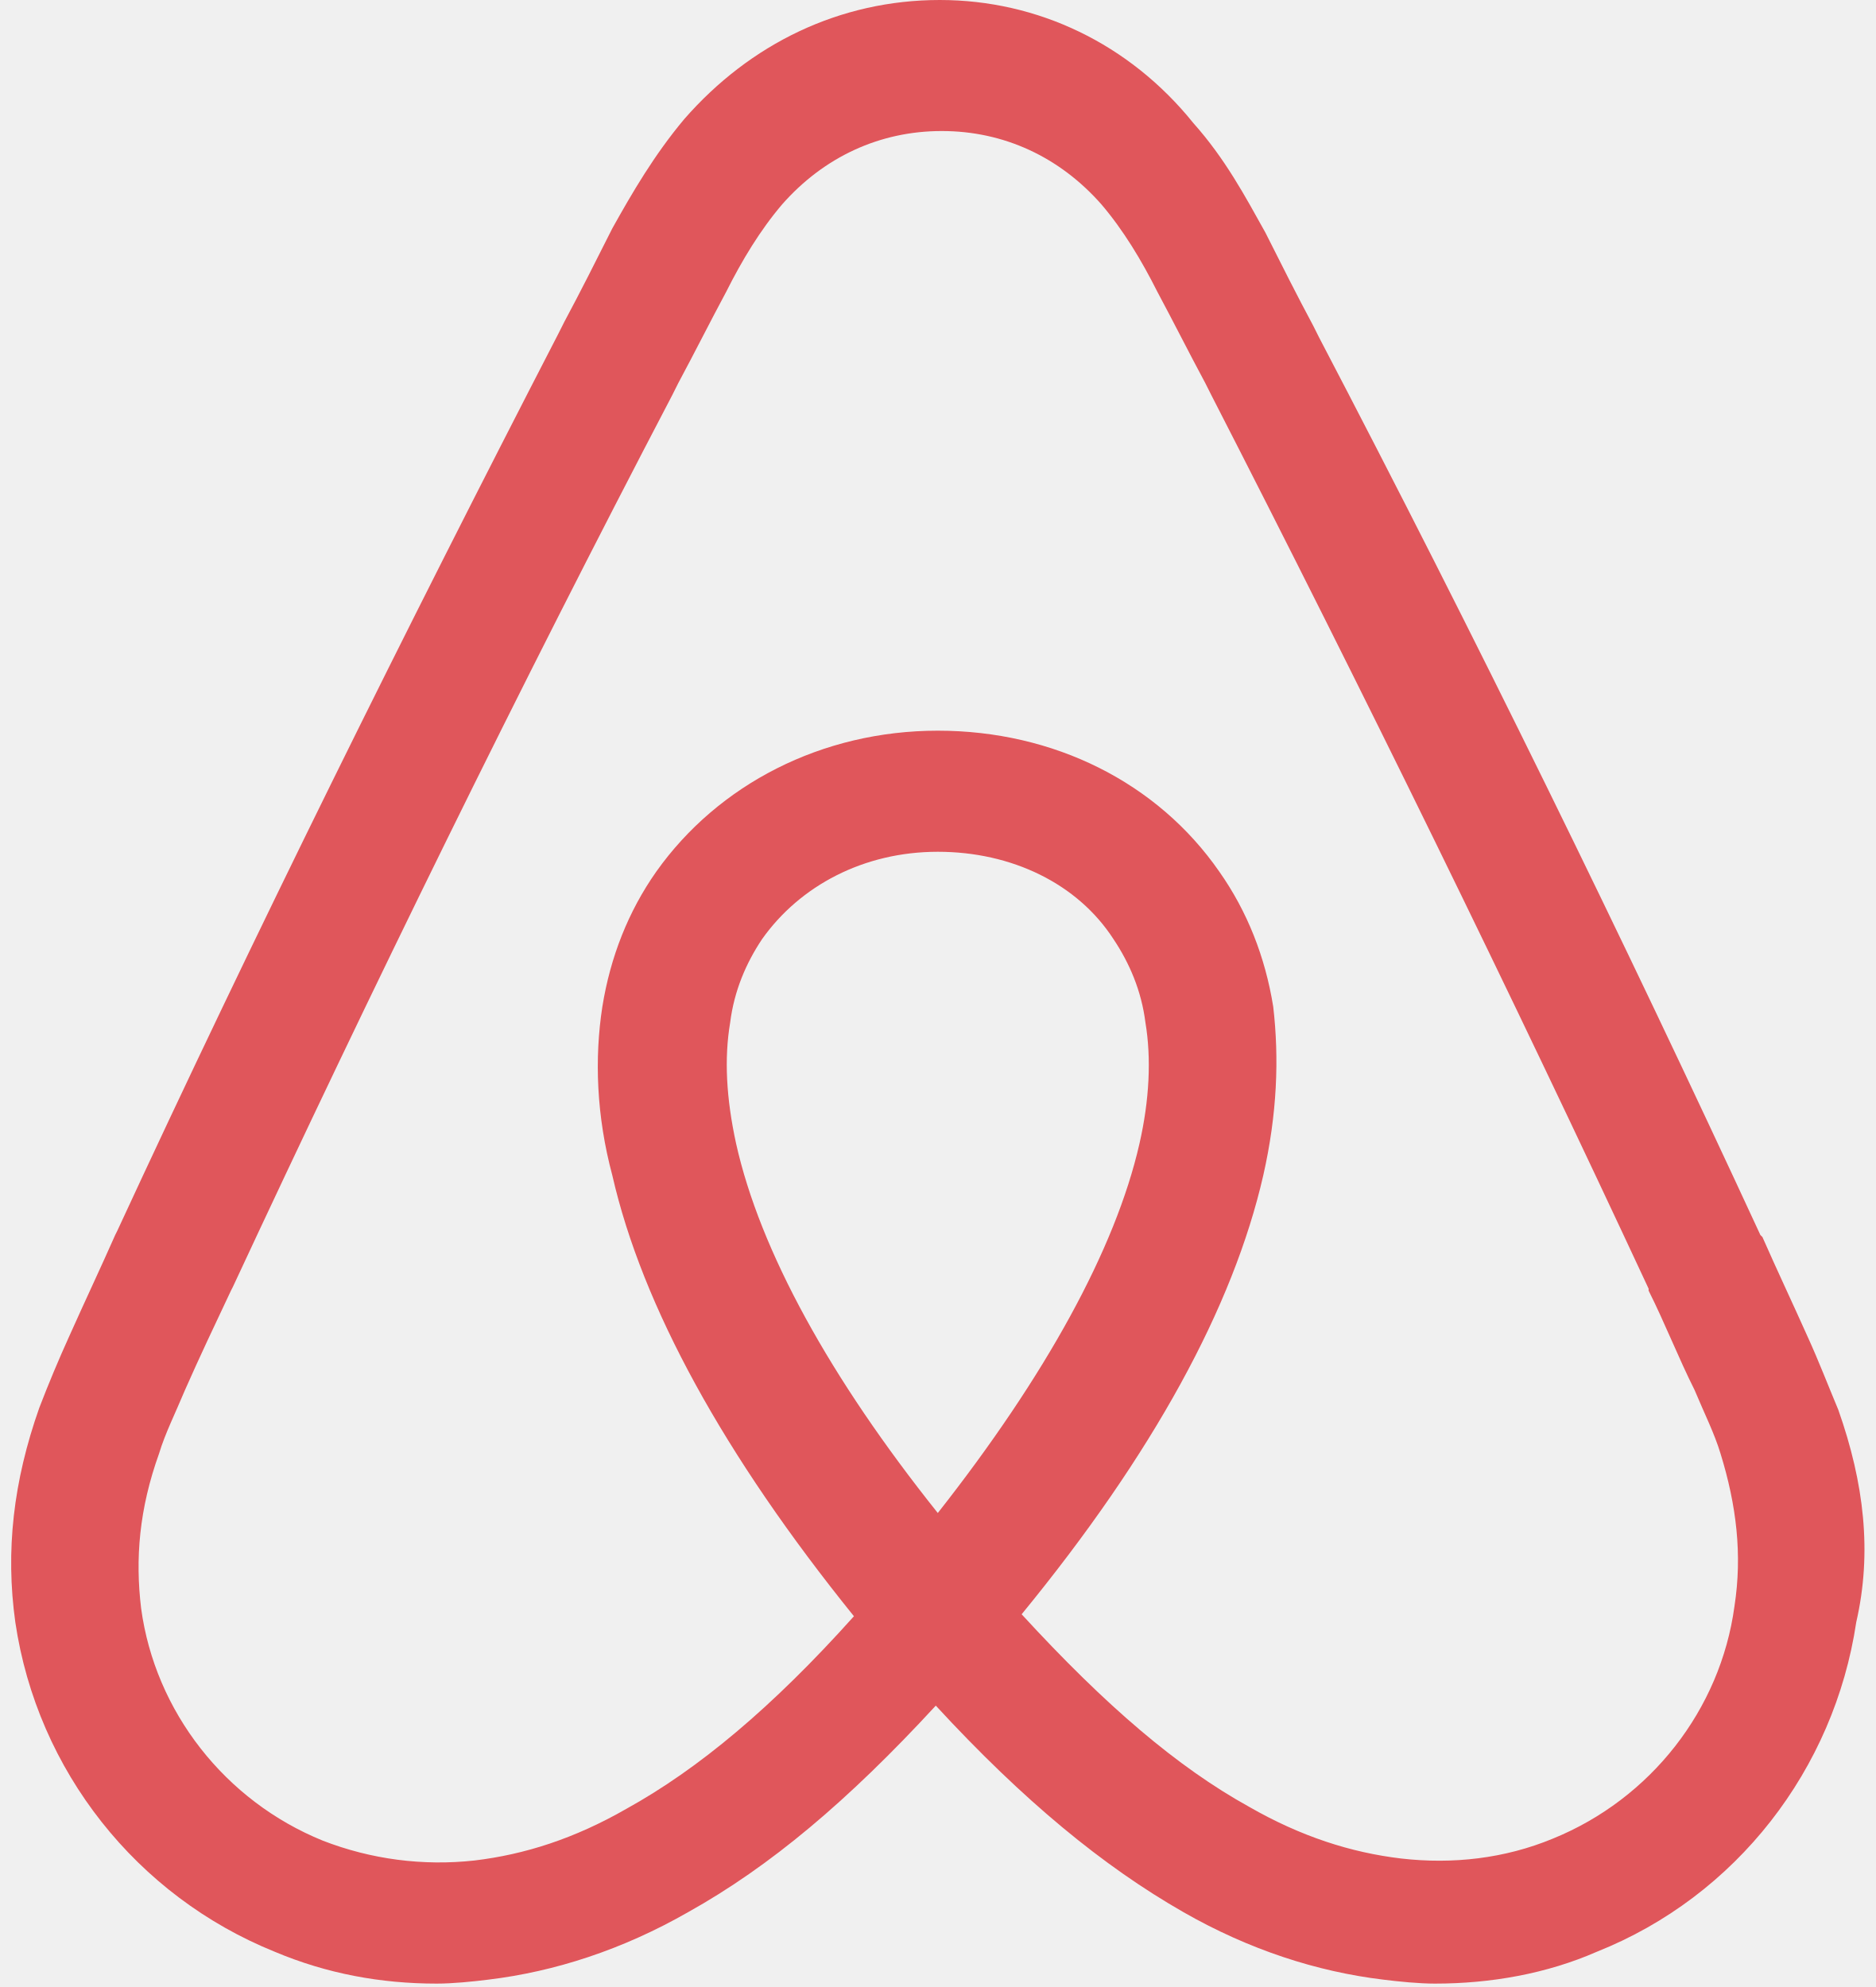
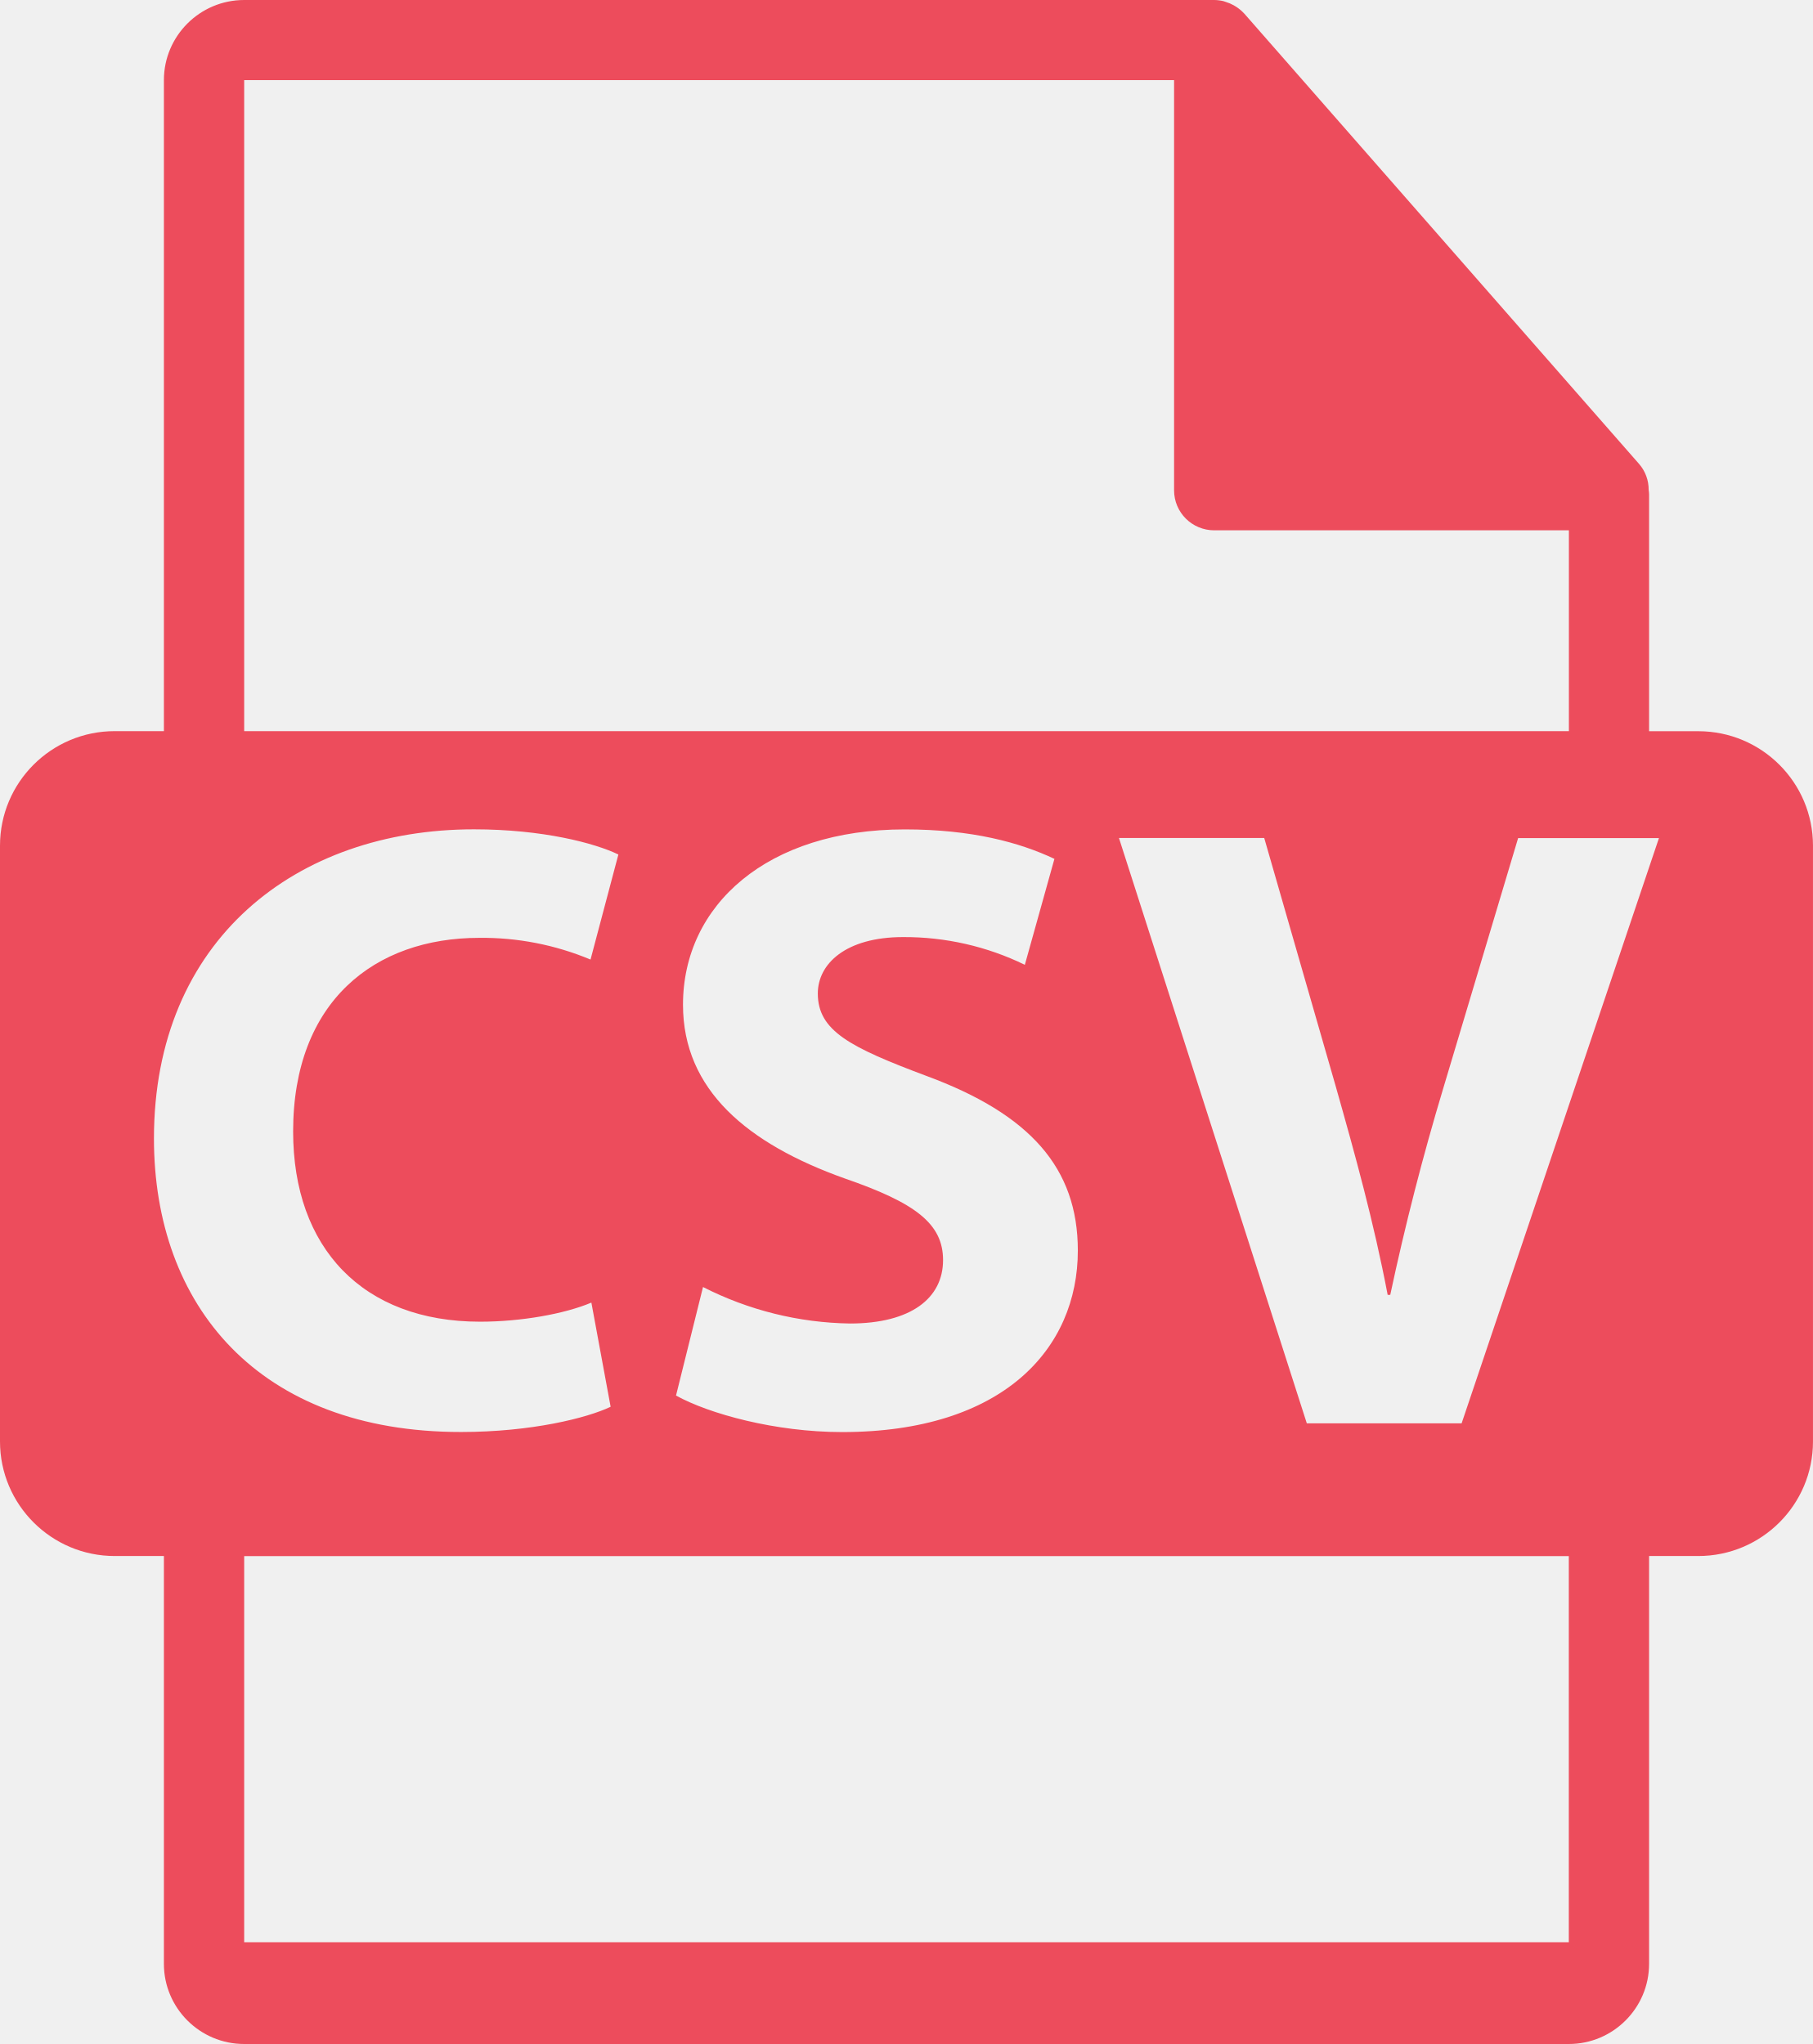
- <svg xmlns="http://www.w3.org/2000/svg" width="84" height="89" viewBox="0 0 84 89" fill="none">
-   <g clip-path="url(#clip0)">
-     <path d="M77.677 71.949C77.051 76.575 73.922 80.577 69.54 82.356C67.394 83.244 65.069 83.512 62.744 83.244C60.509 82.978 58.273 82.266 55.948 80.933C52.729 79.153 49.51 76.397 45.754 72.305C51.656 65.102 55.232 58.52 56.574 52.651C57.2 49.894 57.289 47.404 57.021 45.091C56.664 42.868 55.859 40.821 54.607 39.043C51.835 35.041 47.185 32.728 41.999 32.728C36.812 32.728 32.163 35.13 29.39 39.043C28.138 40.822 27.334 42.868 26.976 45.091C26.619 47.404 26.708 49.983 27.424 52.652C28.765 58.52 32.43 65.191 38.243 72.393C34.577 76.486 31.268 79.242 28.049 81.021C25.724 82.356 23.488 83.067 21.253 83.333C18.949 83.589 16.617 83.284 14.457 82.445C10.075 80.666 6.946 76.662 6.32 72.038C6.052 69.815 6.231 67.592 7.125 65.102C7.393 64.212 7.841 63.324 8.287 62.256C8.914 60.833 9.629 59.32 10.344 57.808L10.434 57.631C16.603 44.379 23.221 30.861 30.106 17.699L30.374 17.164C31.09 15.832 31.804 14.409 32.52 13.075C33.235 11.651 34.04 10.317 35.023 9.16C36.901 7.025 39.405 5.869 42.177 5.869C44.95 5.869 47.453 7.025 49.331 9.16C50.315 10.317 51.119 11.651 51.835 13.075C52.55 14.409 53.265 15.832 53.981 17.164L54.25 17.699C61.045 30.95 67.663 44.468 73.832 57.72V57.808C74.548 59.231 75.174 60.833 75.889 62.256C76.336 63.324 76.783 64.211 77.051 65.102C77.767 67.414 78.035 69.638 77.677 71.949H77.677ZM41.999 67.769C37.17 61.722 34.04 56.029 32.967 51.228C32.521 49.182 32.43 47.404 32.7 45.802C32.878 44.379 33.415 43.133 34.129 42.065C35.828 39.666 38.69 38.152 41.999 38.152C45.307 38.152 48.258 39.576 49.867 42.065C50.582 43.133 51.119 44.379 51.298 45.802C51.566 47.404 51.477 49.271 51.03 51.228C49.957 55.941 46.827 61.633 41.999 67.769ZM82.327 63.145C81.88 62.077 81.433 60.922 80.986 59.943C80.27 58.343 79.555 56.83 78.929 55.407L78.839 55.319C72.67 41.977 66.052 28.459 59.078 15.121L58.81 14.586C58.094 13.252 57.379 11.828 56.664 10.406C55.769 8.804 54.875 7.116 53.445 5.514C50.582 1.956 46.47 0 42.088 0C37.617 0 33.593 1.956 30.642 5.337C29.301 6.937 28.317 8.627 27.423 10.229C26.708 11.651 25.992 13.075 25.277 14.409L25.009 14.941C18.124 28.282 11.417 41.801 5.247 55.141L5.158 55.319C4.531 56.741 3.816 58.252 3.1 59.854C2.622 60.908 2.175 61.976 1.76 63.056C0.597 66.346 0.239 69.46 0.686 72.661C1.67 79.331 6.141 84.935 12.311 87.424C14.636 88.403 17.05 88.848 19.554 88.848C20.27 88.848 21.164 88.759 21.879 88.669C24.83 88.313 27.87 87.336 30.82 85.646C34.487 83.6 37.975 80.666 41.909 76.397C45.843 80.666 49.42 83.601 52.997 85.646C55.948 87.336 58.988 88.313 61.939 88.669C62.654 88.759 63.549 88.848 64.264 88.848C66.768 88.848 69.271 88.403 71.507 87.424C77.766 84.935 82.148 79.243 83.131 72.661C83.847 69.547 83.489 66.436 82.327 63.144L82.327 63.145Z" fill="#E0565B" />
-   </g>
-   <defs>
-     <clipPath id="clip0">
-       <rect width="83" height="89" fill="white" transform="translate(0.5)" />
-     </clipPath>
-   </defs>
+ <svg xmlns="http://www.w3.org/2000/svg" width="47" height="53" viewBox="0 0 47 53" fill="none">
+   <path d="M44.026 18.96H42.751V12.818C42.75 12.779 42.746 12.74 42.74 12.702C42.742 12.455 42.654 12.216 42.492 12.03L32.261 0.357L32.253 0.349C32.192 0.283 32.123 0.225 32.047 0.176L31.979 0.135C31.914 0.099 31.845 0.07 31.774 0.049L31.718 0.03C31.639 0.011 31.559 0.001 31.479 0H6.33C5.181 0 4.249 0.933 4.249 2.078V18.958H2.974C1.331 18.958 0 20.287 0 21.928V37.377C0 39.016 1.333 40.347 2.974 40.347H4.249V50.922C4.249 52.067 5.181 53 6.33 53H40.67C41.817 53 42.751 52.067 42.751 50.922V40.347H44.026C45.667 40.347 47 39.018 47 37.377V21.928C47 20.289 45.669 18.96 44.026 18.96ZM6.33 2.078H30.437V12.713C30.437 13.288 30.903 13.751 31.479 13.751H40.672V18.958H6.33V2.078ZM21.9 30.557C19.373 29.656 17.706 28.259 17.706 26.053C17.706 23.464 19.894 21.506 23.457 21.506C25.194 21.506 26.433 21.844 27.335 22.27L26.568 25.017C25.585 24.538 24.505 24.293 23.412 24.298C21.923 24.298 21.201 24.994 21.201 25.76C21.201 26.729 22.034 27.155 24.019 27.899C26.703 28.89 27.942 30.285 27.942 32.426C27.942 34.972 26.004 37.133 21.832 37.133C20.095 37.133 18.383 36.66 17.525 36.186L18.225 33.372C19.405 33.974 20.708 34.298 22.034 34.318C23.613 34.318 24.448 33.663 24.448 32.673C24.448 31.727 23.727 31.188 21.9 30.557ZM3.991 29.521C3.991 24.363 7.689 21.504 12.288 21.504C14.07 21.504 15.422 21.862 16.031 22.157L15.309 24.881C14.396 24.499 13.413 24.307 12.423 24.318C9.718 24.318 7.599 25.961 7.599 29.339C7.599 32.356 9.402 34.271 12.446 34.271C13.506 34.271 14.634 34.07 15.331 33.776L15.83 36.477C15.22 36.768 13.777 37.131 11.951 37.131C6.697 37.133 3.991 33.845 3.991 29.521ZM40.67 50.362H6.33V40.349H40.67V50.362ZM37.891 36.907H33.878L29.008 21.729H32.774L34.622 28.148C35.139 29.972 35.613 31.684 35.974 33.575H36.041C36.426 31.77 36.884 29.983 37.416 28.216L39.356 21.731H43.007L37.891 36.907Z" fill="#ED4C5C" />
</svg>
